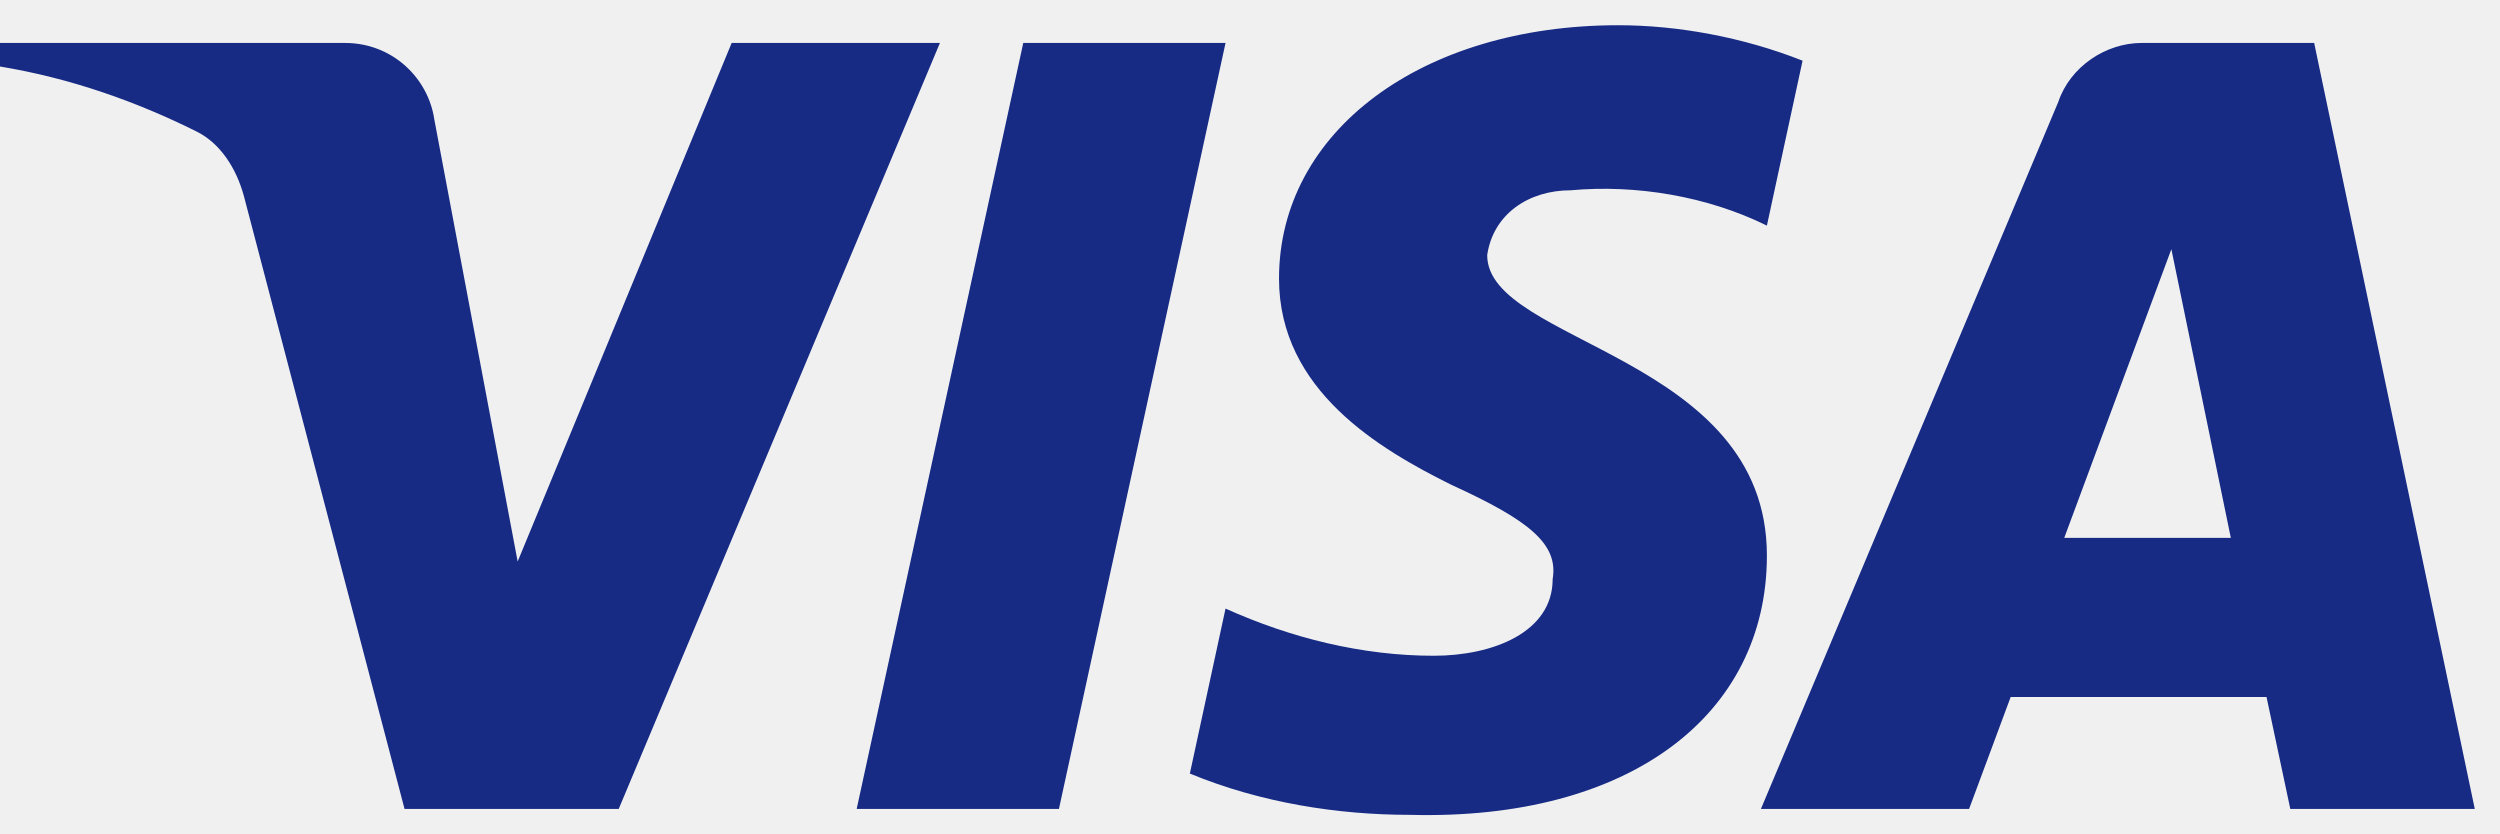
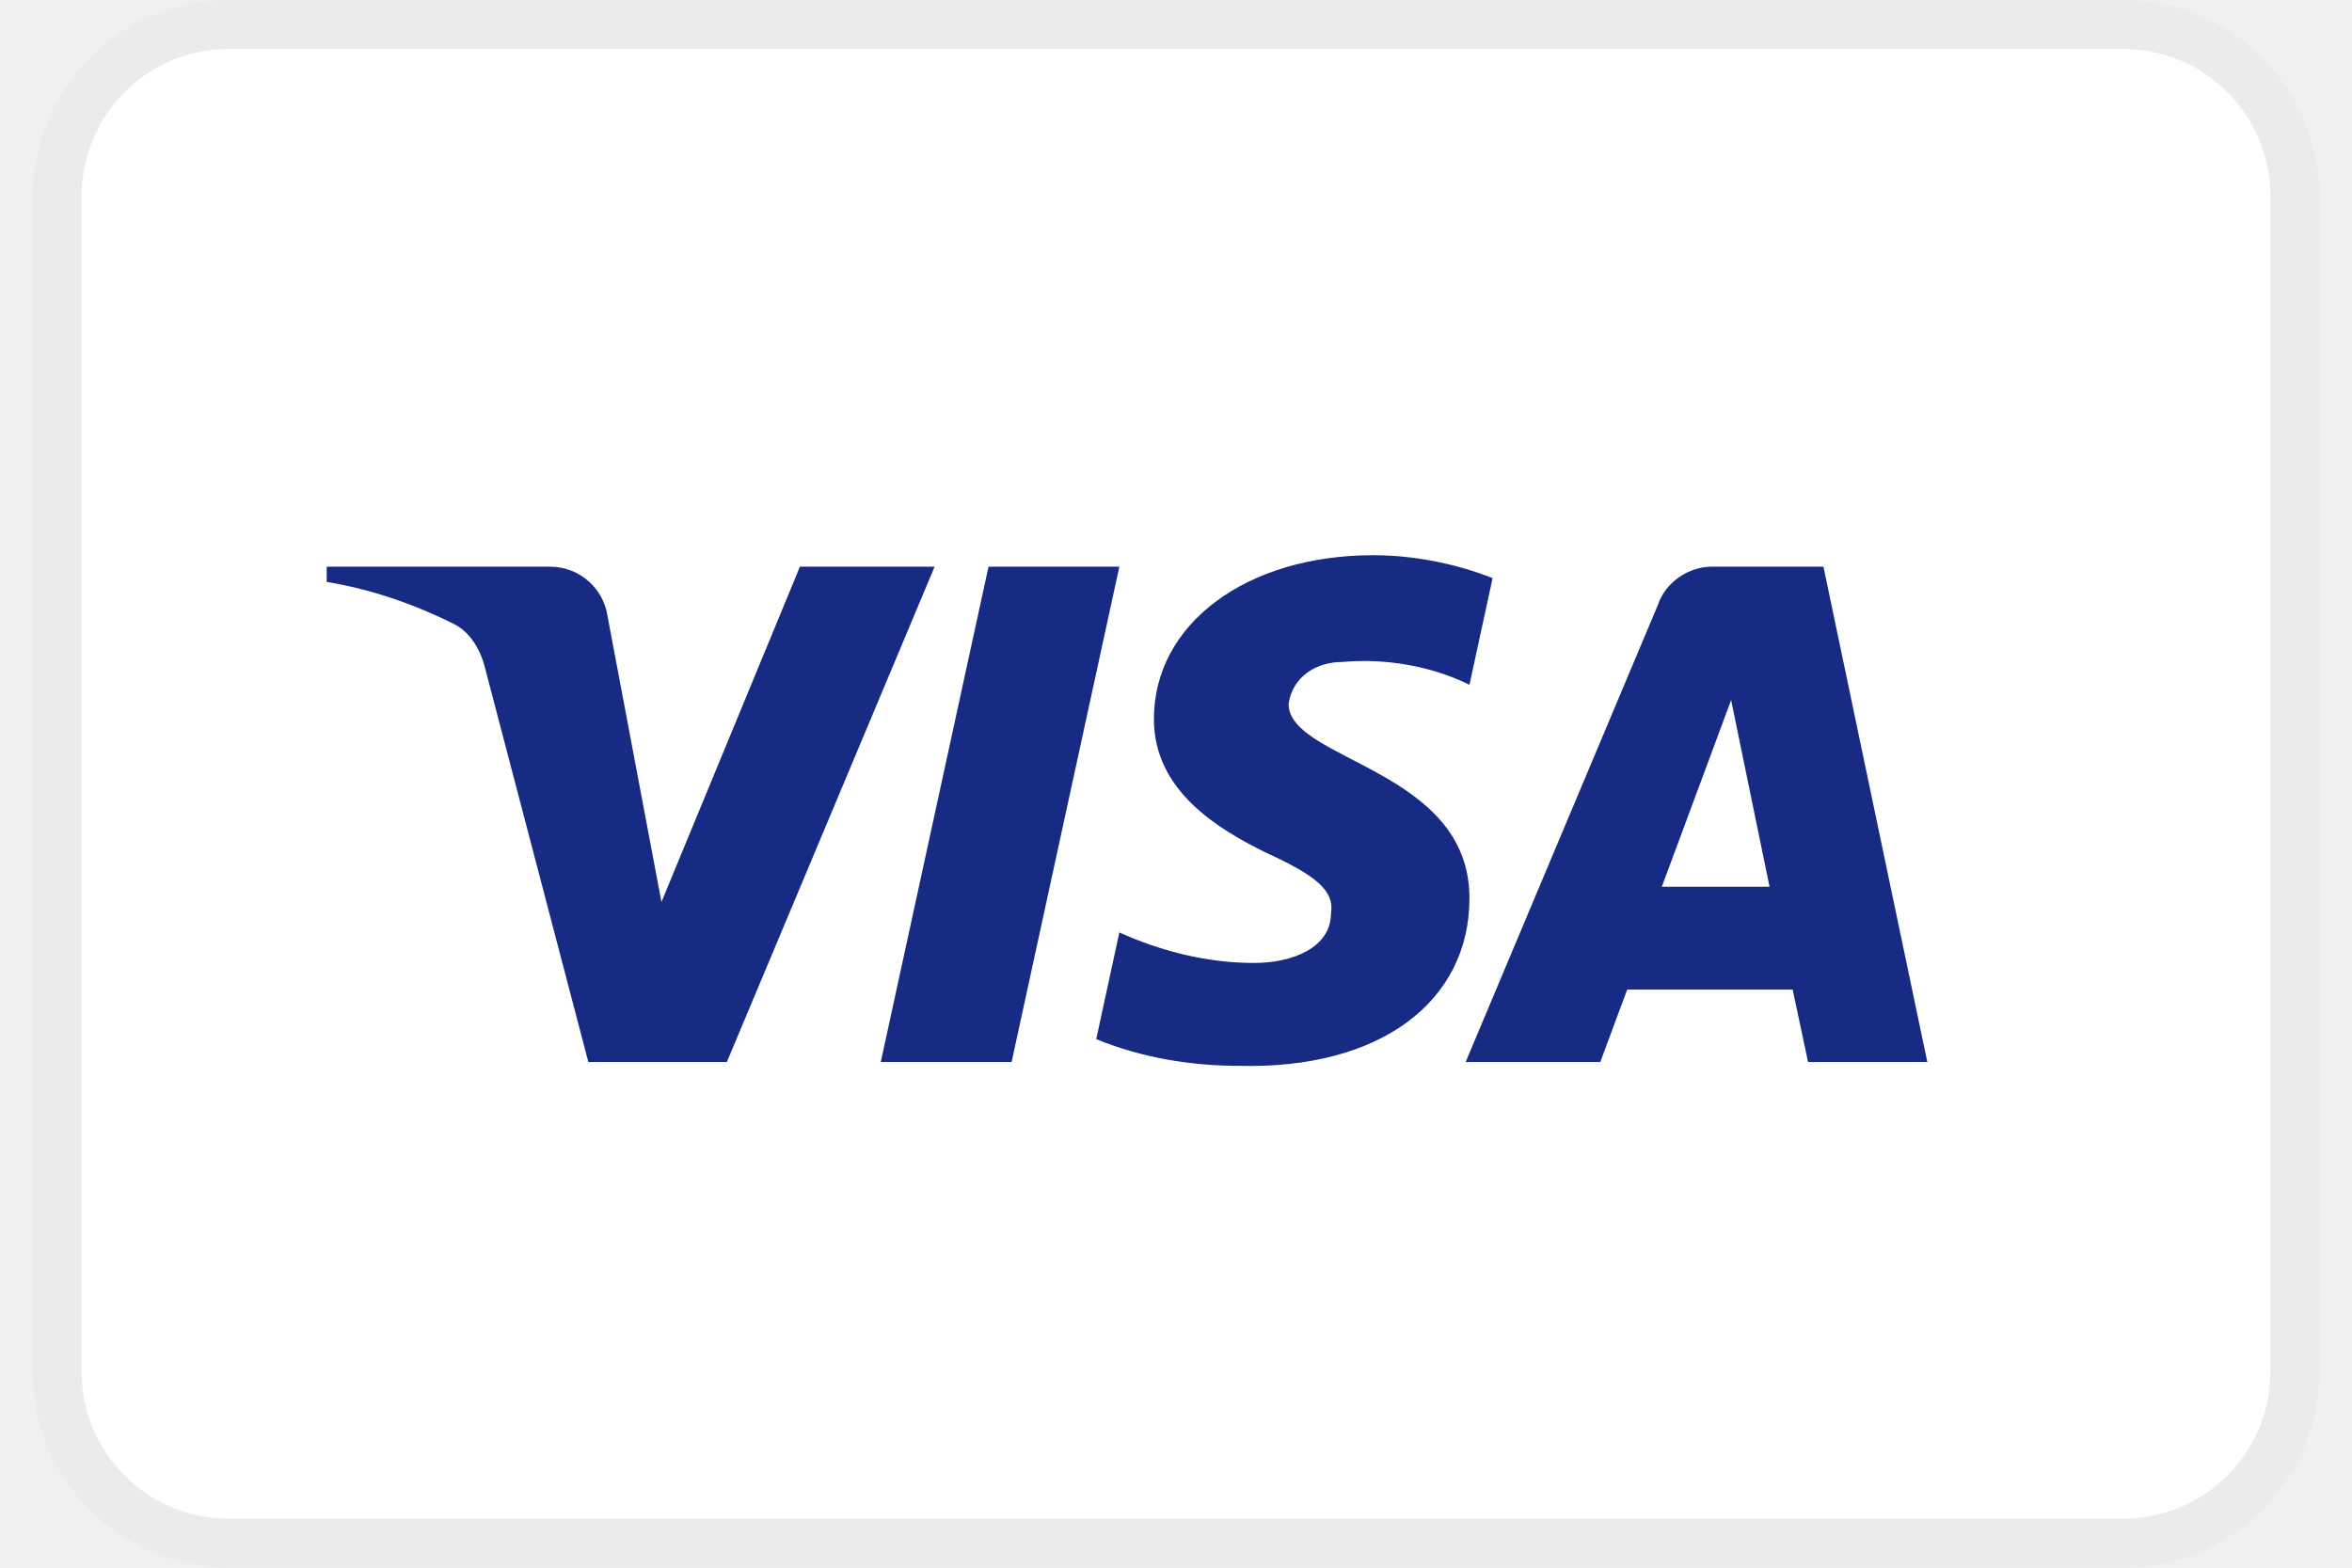
- <svg xmlns="http://www.w3.org/2000/svg" width="33" height="11" viewBox="0 0 33 11" fill="none">
-   <path fill-rule="evenodd" clip-rule="evenodd" d="M8.167 10.678H5.34L3.22 2.59C3.119 2.218 2.906 1.889 2.591 1.734C1.807 1.344 0.943 1.034 0 0.878V0.567H4.554C5.183 0.567 5.654 1.034 5.733 1.577L6.833 7.412L9.658 0.567H12.407L8.167 10.678ZM13.978 10.678H11.308L13.507 0.567H16.177L13.978 10.678ZM19.631 3.368C19.71 2.823 20.181 2.512 20.731 2.512C21.595 2.433 22.537 2.59 23.323 2.978L23.794 0.801C23.008 0.49 22.144 0.333 21.36 0.333C18.768 0.333 16.883 1.734 16.883 3.678C16.883 5.156 18.218 5.933 19.161 6.401C20.181 6.867 20.574 7.178 20.495 7.645C20.495 8.344 19.71 8.656 18.925 8.656C17.983 8.656 17.04 8.422 16.177 8.033L15.706 10.211C16.648 10.6 17.668 10.756 18.611 10.756C21.517 10.833 23.323 9.433 23.323 7.333C23.323 4.689 19.631 4.534 19.631 3.368ZM32.667 10.678L30.547 0.567H28.27C27.798 0.567 27.327 0.878 27.17 1.344L23.244 10.678H25.992L26.541 9.2H29.918L30.232 10.678H32.667ZM28.662 3.289L29.447 7.1H27.248L28.662 3.289Z" fill="#172B85" />
+ <svg xmlns="http://www.w3.org/2000/svg" fill="none" height="32" viewBox="0 0 48 32" width="48">
+   <rect fill="white" height="31" rx="3.5" stroke="#EBEBEB" width="45.667" x="1.167" y="0.5" />
+   <path clip-rule="evenodd" d="M14.834 21.678H12.007L9.887 13.59C9.786 13.218 9.572 12.889 9.258 12.734C8.474 12.344 7.609 12.034 6.667 11.878V11.567H11.221C11.85 11.567 12.321 12.034 12.399 12.578L13.499 18.412L16.325 11.567H19.074L14.834 21.678ZM20.645 21.678H17.975L20.174 11.567H22.844L20.645 21.678ZM26.298 14.368C26.376 13.823 26.848 13.512 27.398 13.512C28.262 13.434 29.203 13.59 29.989 13.978L30.461 11.801C29.675 11.49 28.811 11.333 28.026 11.333C25.435 11.333 23.549 12.734 23.549 14.678C23.549 16.156 24.885 16.933 25.828 17.401C26.848 17.867 27.241 18.178 27.162 18.645C27.162 19.344 26.376 19.656 25.592 19.656C24.649 19.656 23.706 19.423 22.844 19.033L22.372 21.211C23.315 21.599 24.335 21.756 25.278 21.756C28.183 21.833 29.989 20.433 29.989 18.333C29.989 15.689 26.298 15.534 26.298 14.368ZM39.333 21.678L37.213 11.567H34.936C34.465 11.567 33.993 11.878 33.836 12.344L29.911 21.678H32.659L33.208 20.2H36.585L36.899 21.678H39.333ZM35.329 14.29L36.113 18.1H33.915L35.329 14.29Z" fill="#172B85" fill-rule="evenodd" />
</svg>
